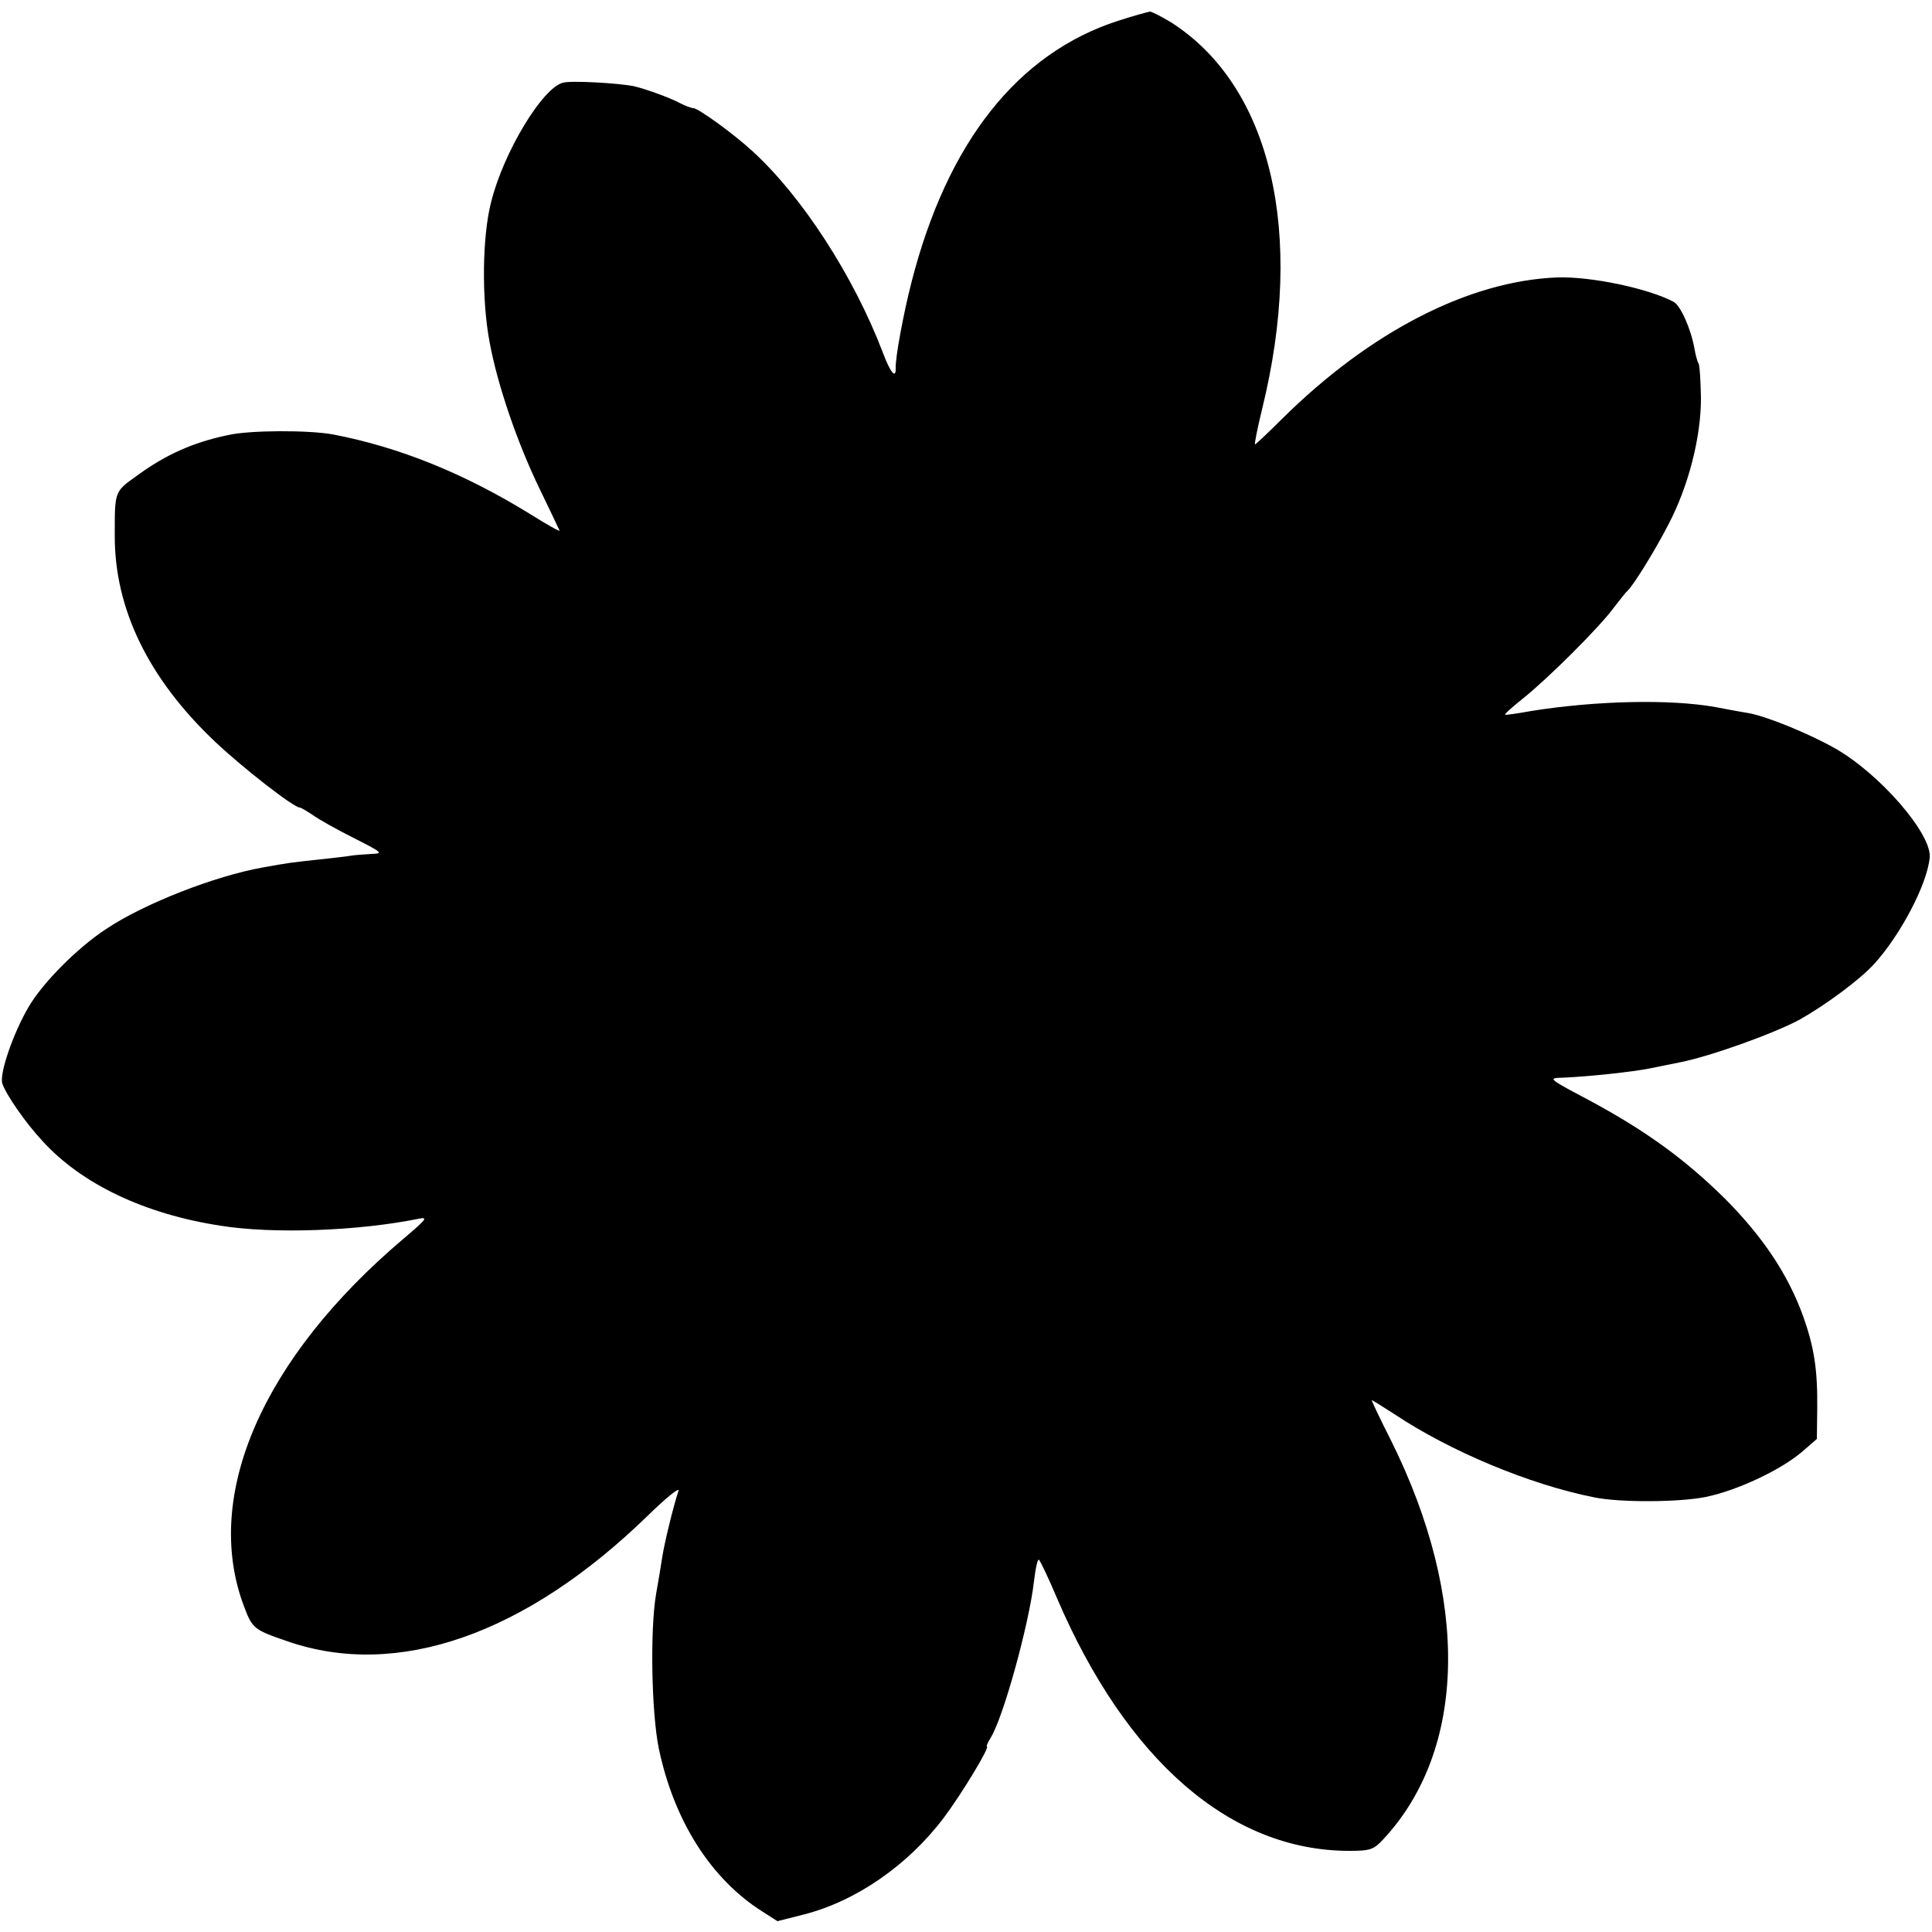
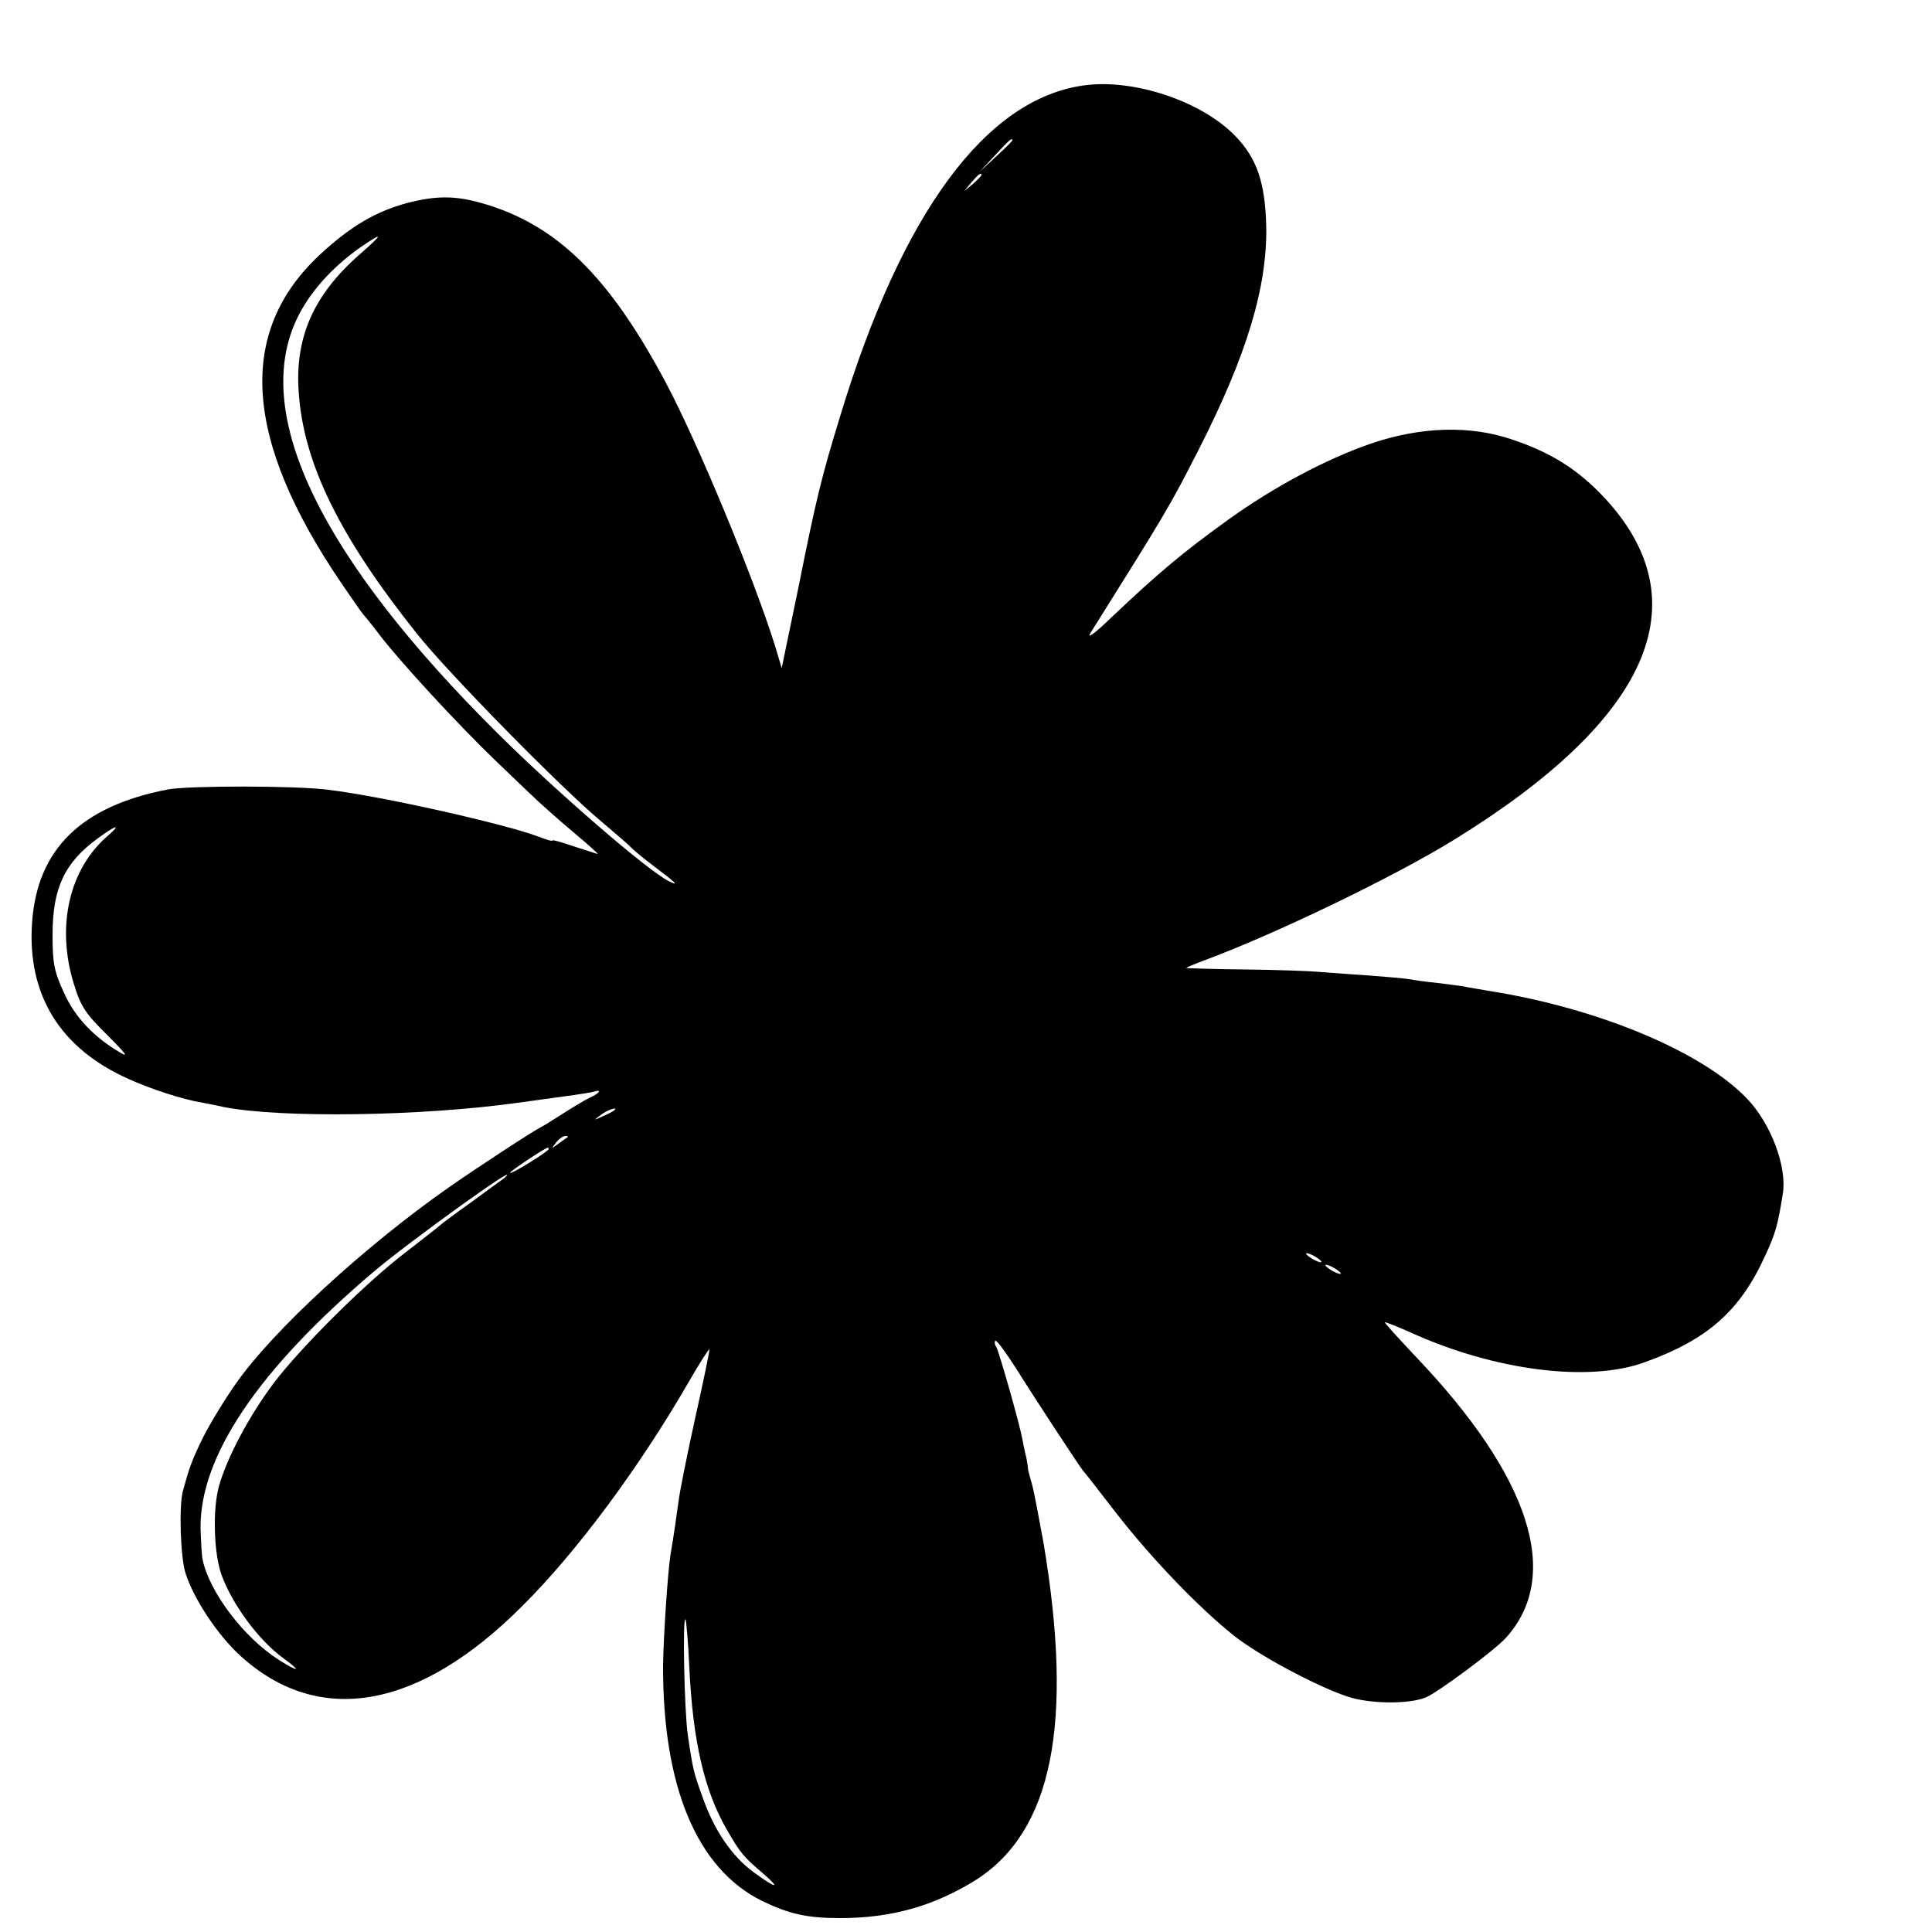
<svg xmlns="http://www.w3.org/2000/svg" version="1.0" width="500pt" height="500pt" viewBox="0 0 500 500" preserveAspectRatio="xMidYMid meet">
  <g transform="translate(0,500) scale(0.1,-0.1)" fill="#000000" stroke="none">
-     <path d="M2893 4946 c-259 -84 -441 -313 -534 -676 -21 -82 -42 -195 -41 -223 1 -29 -14 -11 -33 40 -75 197 -209 405 -339 523 -49 45 -138 109 -151 110 -5 0 -22 6 -37 14 -26 14 -91 37 -118 43 -40 8 -162 15 -183 9 -53 -13 -154 -180 -186 -309 -23 -89 -25 -251 -4 -362 20 -110 72 -262 130 -381 26 -54 49 -102 51 -107 2 -4 -32 15 -75 42 -170 105 -339 174 -513 207 -62 11 -213 11 -270 -2 -91 -19 -162 -51 -237 -106 -57 -41 -56 -39 -56 -153 -1 -190 87 -371 259 -534 72 -68 204 -171 220 -171 3 0 18 -9 33 -19 15 -11 63 -38 107 -60 75 -38 77 -40 44 -41 -19 -1 -44 -3 -55 -5 -11 -2 -49 -6 -85 -10 -65 -7 -74 -8 -140 -20 -124 -22 -308 -94 -405 -159 -75 -49 -165 -140 -201 -202 -40 -68 -76 -173 -68 -198 9 -28 60 -102 104 -149 102 -112 265 -189 460 -219 136 -22 357 -14 514 18 25 5 19 -2 -40 -52 -365 -309 -520 -665 -413 -950 22 -59 26 -62 114 -92 284 -98 616 18 933 327 46 45 81 73 78 63 -14 -42 -37 -138 -42 -171 -3 -20 -10 -63 -16 -96 -16 -93 -12 -308 7 -400 39 -187 135 -338 268 -422 l39 -25 67 17 c135 34 270 127 363 250 46 61 121 185 112 185 -2 0 2 10 10 23 32 51 99 292 112 405 4 35 10 60 13 55 4 -4 25 -48 46 -98 181 -422 450 -655 757 -655 54 0 63 3 88 30 216 232 224 622 20 1032 -28 55 -50 102 -50 104 0 2 26 -15 59 -36 144 -96 350 -182 516 -215 67 -14 222 -13 290 1 82 17 194 70 249 117 l38 33 1 79 c1 101 -8 159 -37 240 -39 107 -103 203 -200 301 -105 104 -207 178 -356 258 -104 55 -105 56 -65 57 69 3 180 15 225 24 14 3 49 10 79 16 76 15 239 73 308 110 66 37 156 103 194 145 67 74 136 204 143 274 7 61 -131 220 -248 285 -68 38 -172 80 -218 89 -13 2 -52 9 -88 16 -116 21 -308 17 -477 -10 -32 -6 -62 -10 -67 -10 -5 0 16 19 45 42 64 51 198 184 236 236 16 20 30 39 34 42 15 13 71 103 107 173 52 99 85 228 84 330 -1 42 -3 81 -6 86 -3 4 -8 22 -11 40 -9 50 -36 111 -54 120 -66 35 -215 66 -301 63 -229 -9 -485 -141 -712 -366 -36 -36 -68 -66 -70 -66 -2 0 6 41 18 90 113 458 23 837 -235 1002 -25 15 -50 28 -55 28 -6 -1 -43 -11 -83 -24z" />
+     <path d="M2805 4779 c-254 -35 -471 -330 -630 -854 -49 -159 -63 -217 -109 -447 l-43 -207 -17 57 c-55 176 -200 526 -283 682 -147 276 -283 409 -475 464 -70 20 -118 20 -193 1 -82 -22 -147 -60 -226 -133 -217 -201 -199 -479 55 -852 28 -41 53 -77 56 -80 3 -3 21 -25 40 -50 52 -69 205 -235 304 -330 49 -47 98 -94 110 -105 12 -11 51 -46 89 -78 37 -31 66 -57 64 -57 -2 0 -29 9 -60 19 -32 11 -57 18 -57 16 0 -3 -17 2 -37 10 -84 32 -402 104 -543 121 -82 11 -362 11 -415 1 -225 -43 -339 -155 -352 -345 -13 -186 72 -325 249 -404 57 -26 139 -53 193 -62 17 -3 41 -8 54 -11 149 -29 509 -24 761 11 58 8 123 17 145 20 22 3 46 7 53 9 21 7 13 -5 -10 -15 -13 -6 -43 -24 -68 -40 -25 -16 -52 -33 -60 -37 -17 -8 -160 -101 -240 -157 -217 -152 -454 -370 -549 -506 -29 -41 -68 -105 -86 -141 -29 -59 -36 -80 -52 -139 -10 -38 -6 -171 7 -211 21 -67 85 -163 143 -215 203 -184 462 -138 729 130 141 140 304 360 433 584 26 45 49 81 51 80 1 -2 -15 -80 -36 -174 -21 -95 -41 -194 -44 -220 -7 -48 -11 -81 -21 -139 -7 -45 -18 -212 -19 -285 -1 -315 88 -527 257 -610 71 -34 116 -44 202 -44 133 0 244 32 351 99 197 126 253 403 175 870 -12 66 -25 135 -30 153 -5 18 -10 35 -10 37 0 3 -2 18 -5 33 -4 15 -8 36 -10 47 -8 43 -59 221 -67 238 -6 9 -6 17 -2 17 4 0 28 -33 53 -72 48 -77 159 -246 172 -263 5 -5 45 -57 90 -115 89 -114 210 -240 300 -312 64 -51 209 -129 293 -158 58 -20 160 -21 205 -3 31 13 178 122 207 154 146 161 64 417 -234 729 -44 47 -80 86 -79 88 2 1 32 -11 68 -27 216 -98 459 -129 603 -77 165 59 249 134 314 278 27 58 32 79 45 159 11 70 -31 181 -92 245 -116 122 -385 235 -671 280 -18 3 -42 7 -53 9 -11 3 -46 7 -77 11 -31 3 -64 8 -75 10 -10 2 -59 6 -110 10 -50 3 -107 8 -126 9 -19 2 -104 5 -187 6 -84 1 -153 3 -153 4 0 1 21 10 48 20 185 69 488 215 644 311 507 312 641 614 392 884 -69 74 -138 118 -239 152 -110 38 -238 34 -367 -10 -116 -40 -251 -112 -368 -196 -122 -88 -179 -136 -306 -256 -37 -36 -61 -54 -53 -40 198 316 205 327 283 480 123 242 176 418 173 575 -3 113 -24 175 -80 233 -87 90 -263 149 -392 131z m-185 -142 c0 -2 -19 -21 -42 -42 l-43 -40 40 43 c36 39 45 47 45 39z m-80 -90 c0 -2 -10 -12 -22 -23 l-23 -19 19 23 c18 21 26 27 26 19z m-1611 -207 c-117 -103 -166 -213 -156 -354 12 -184 105 -374 306 -626 79 -100 375 -401 476 -485 33 -28 67 -57 75 -65 8 -9 35 -31 60 -50 60 -45 70 -55 40 -40 -55 28 -289 230 -443 383 -456 453 -635 822 -520 1069 32 69 90 134 163 186 64 44 64 39 -1 -18z m-650 -1503 c-100 -86 -134 -234 -88 -383 18 -59 30 -77 87 -133 47 -47 56 -59 33 -45 -67 39 -118 92 -146 156 -25 54 -29 76 -29 148 0 122 31 188 118 251 46 34 62 38 25 6z m1310 -711 c-2 -2 -15 -9 -29 -15 -24 -11 -24 -11 -6 3 16 13 49 24 35 12z m-120 -69 c-2 -1 -13 -9 -24 -17 -19 -14 -19 -14 -6 3 7 9 18 17 24 17 6 0 8 -1 6 -3z m-49 -31 c0 -2 -22 -18 -50 -35 -27 -17 -50 -29 -50 -26 0 4 90 64 98 65 1 0 2 -2 2 -4z m-115 -75 c-6 -4 -44 -32 -85 -62 -41 -29 -77 -56 -80 -59 -3 -3 -41 -33 -85 -67 -105 -79 -276 -249 -347 -343 -63 -84 -120 -191 -141 -265 -17 -60 -14 -173 6 -230 28 -77 96 -170 161 -217 47 -34 40 -37 -12 -4 -91 58 -180 175 -198 261 -2 11 -4 47 -5 80 -2 185 148 409 446 662 90 77 400 300 340 244z m2115 -217 c0 -2 -9 0 -20 6 -11 6 -20 13 -20 16 0 2 9 0 20 -6 11 -6 20 -13 20 -16z m50 -30 c0 -2 -9 0 -20 6 -11 6 -20 13 -20 16 0 2 9 0 20 -6 11 -6 20 -13 20 -16z m-1686 -1020 c9 -190 39 -319 97 -419 35 -61 44 -71 92 -112 50 -43 37 -42 -23 2 -56 41 -102 109 -131 192 -24 66 -26 74 -39 163 -9 62 -14 308 -6 299 2 -2 7 -59 10 -125z" />
  </g>
</svg>
